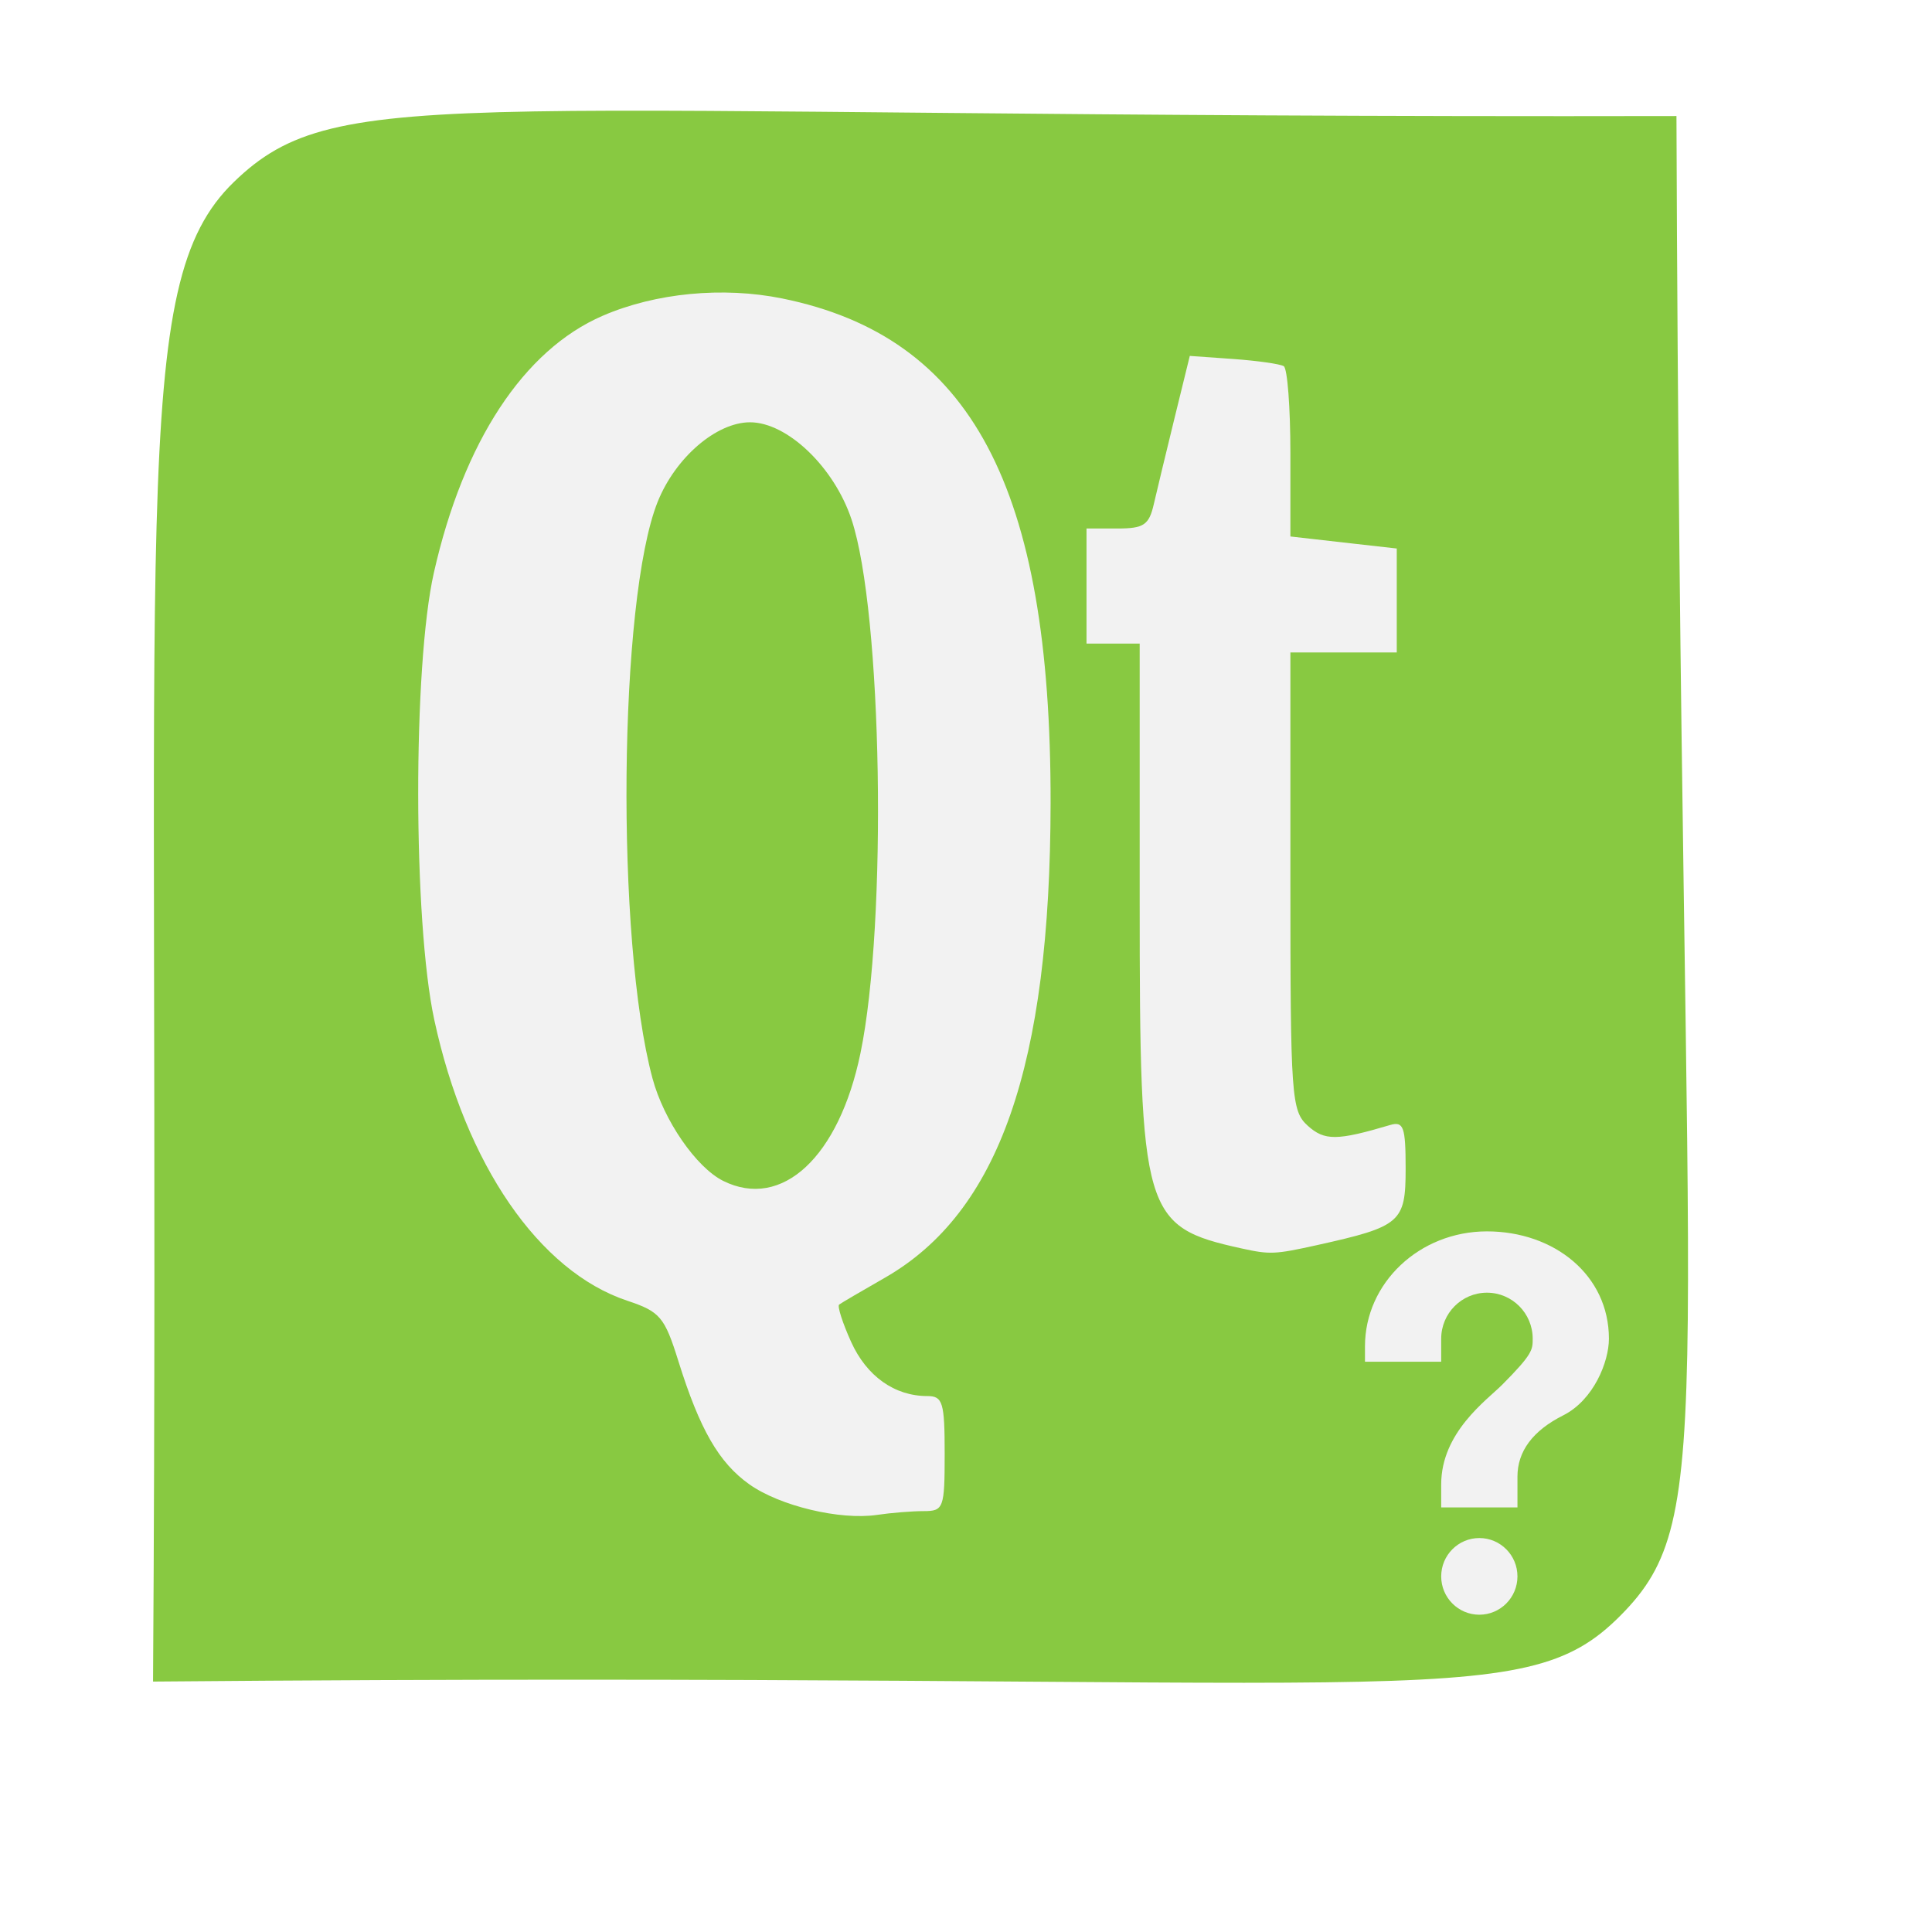
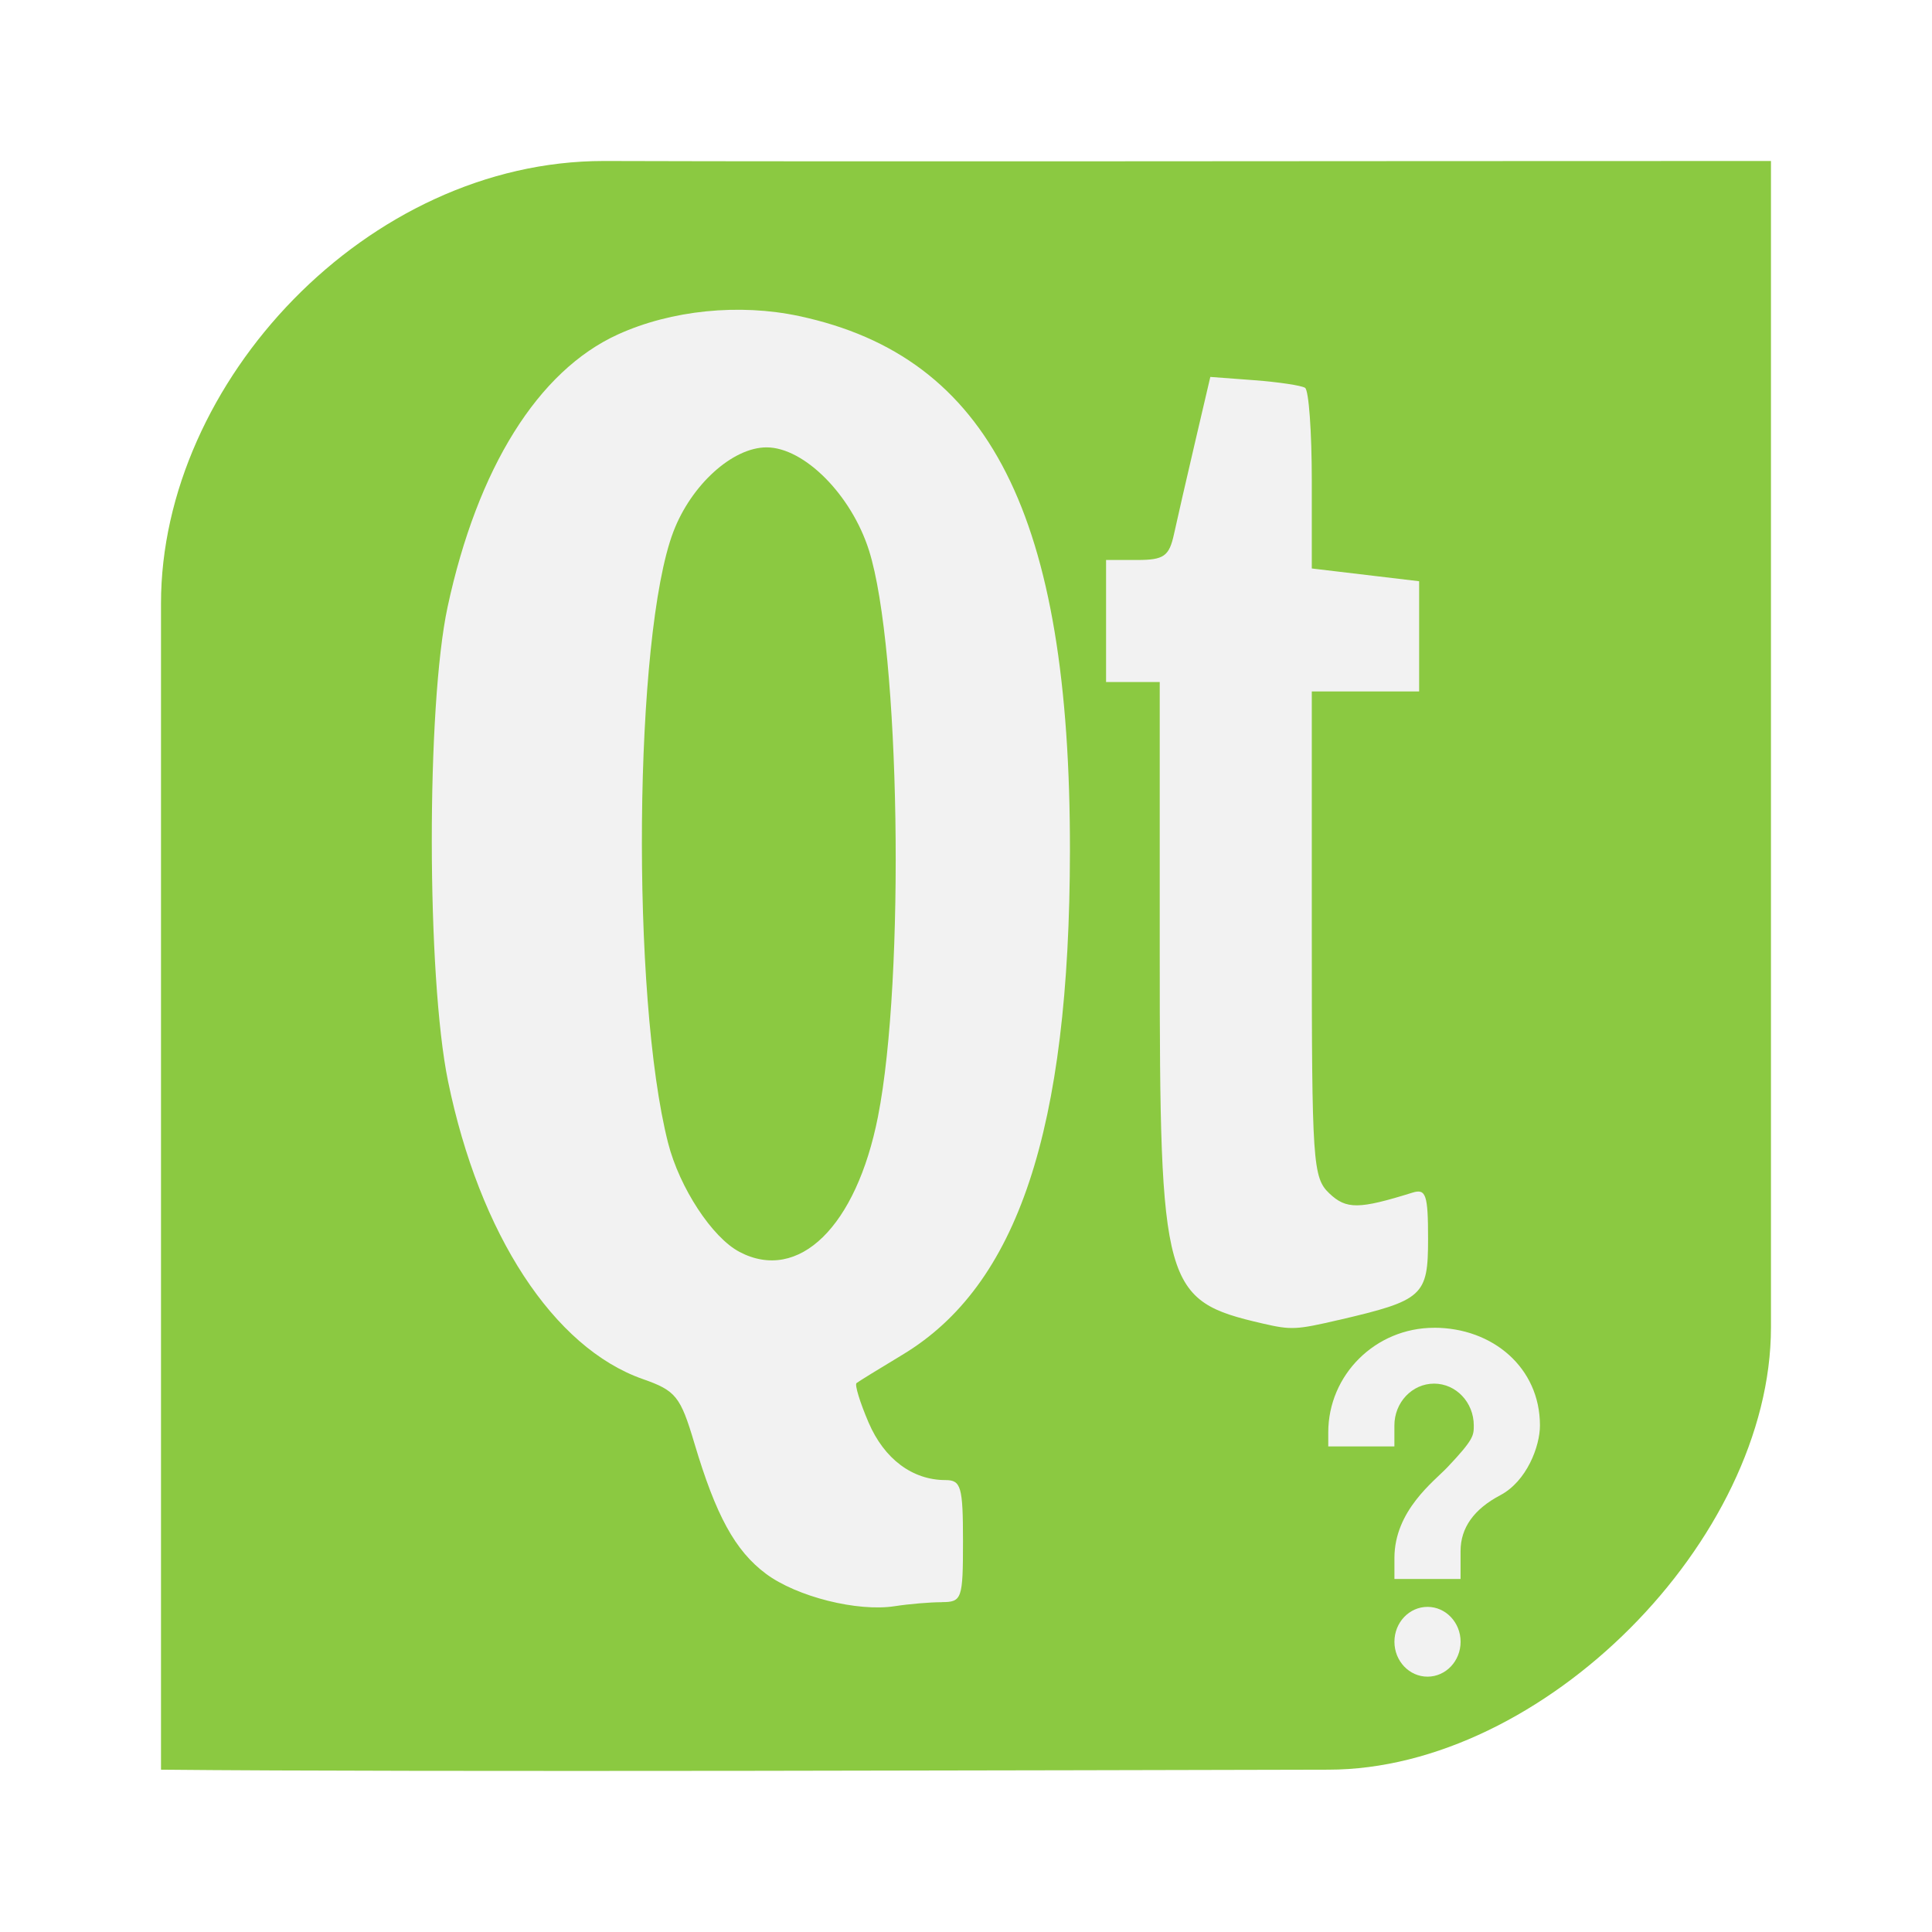
- <svg xmlns="http://www.w3.org/2000/svg" width="38.4pt" height="38.4pt">
-   <defs />
-   <g id="layer1">
-     <path id="shape0" transform="translate(4.05591, 2.9334)" fill="#88c941" fill-rule="evenodd" stroke="#003bc3" stroke-width="0" stroke-linecap="square" stroke-linejoin="miter" stroke-miterlimit="2.013" d="M0 41.63C0.207 10.185 -0.671 4.617 2.141 1.891C4.953 -0.836 7.818 0.209 40.372 0.142C40.489 34.868 41.551 37.2 38.888 39.881C36.224 42.562 33.609 41.335 0 41.63Z" />
-     <path id="path2400" transform="translate(11.0828, 7.7521)" fill="#f2f2f2" d="M13.394 32.294C13.924 32.294 13.952 32.218 13.952 30.77C13.952 29.413 13.902 29.245 13.493 29.245C12.623 29.245 11.884 28.719 11.472 27.808C11.245 27.305 11.103 26.861 11.155 26.821C11.208 26.78 11.75 26.462 12.361 26.113C15.392 24.38 16.751 20.491 16.759 13.527C16.77 5.149 14.658 1.178 9.649 0.158C8.075 -0.162 6.288 0.01 4.887 0.617C2.794 1.524 1.199 3.952 0.415 7.427C-0.143 9.899 -0.137 16.664 0.426 19.274C1.252 23.103 3.202 25.94 5.542 26.719C6.409 27.007 6.53 27.15 6.894 28.316C7.461 30.129 7.967 31.009 8.774 31.583C9.581 32.157 11.178 32.539 12.161 32.394C12.532 32.339 13.087 32.294 13.394 32.294ZM8.083 23.543C7.367 23.186 6.507 21.939 6.208 20.822C5.229 17.171 5.311 8.132 6.346 5.547C6.816 4.374 7.902 3.439 8.794 3.439C9.781 3.439 11.023 4.628 11.484 6.015C12.3 8.467 12.437 16.7 11.72 20.161C11.15 22.912 9.639 24.317 8.083 23.543ZM23.819 25.245C26.041 24.752 26.168 24.643 26.168 23.218C26.168 22.111 26.113 21.957 25.757 22.062C24.348 22.48 24.02 22.483 23.574 22.081C23.14 21.688 23.114 21.325 23.114 15.602L23.114 9.539L24.523 9.539L25.933 9.539L25.933 8.161L25.933 6.784L24.523 6.625L23.114 6.465L23.114 4.262C23.114 3.051 23.035 2.011 22.938 1.952C22.841 1.893 22.241 1.808 21.605 1.762L20.448 1.68L20.045 3.322C19.824 4.225 19.576 5.254 19.494 5.609C19.368 6.161 19.228 6.254 18.529 6.254L17.711 6.254L17.711 7.779L17.711 9.304L18.416 9.304L19.12 9.304L19.12 16.116C19.12 24.441 19.214 24.76 21.822 25.333C22.572 25.498 22.704 25.492 23.819 25.245Z" />
-     <g id="g846" transform="translate(20.1891, 30.0916)" fill="none">
-       <path id="path829" transform="translate(15.984, 2.54112)" fill="#f2f2f2" d="M3.03 8.127C3.588 8.127 4.041 8.582 4.041 9.143C4.041 9.704 3.588 10.159 3.03 10.159C2.473 10.159 2.02 9.704 2.02 9.143C2.02 8.582 2.473 8.127 3.03 8.127ZM3.232 0C5.018 0 6.465 1.161 6.465 2.845C6.465 3.454 6.061 4.47 5.253 4.876C4.445 5.283 4.041 5.829 4.041 6.502L4.041 7.315L2.02 7.315L2.02 6.705C2.02 5.323 3.232 4.47 3.637 4.064C4.445 3.251 4.445 3.138 4.445 2.845C4.445 2.171 3.902 1.625 3.232 1.625C2.563 1.625 2.02 2.171 2.02 2.845L2.02 3.454L0 3.454L0 3.048C3.36718e-07 1.364 1.447 0 3.232 0Z" />
+ <svg xmlns="http://www.w3.org/2000/svg" width="48" height="48" id="svg2" version="1.1" viewBox="0 0 13.547 13.547">
+   <defs id="defs4" />
+   <g id="layer1" transform="translate(38.11915,-397.8449)">
+     <g transform="matrix(0.2775131,0,0,0.2709646,-38.11583,398.179)" id="layer1-2">
+       <path style="fill:#8bc941;fill-opacity:1;stroke:none" d="m 15.243,2.933 c 6.389,0.021 18.305,1e-7 29.492,1.124e-4 0,11.448 0,24.638 0,30.181 0,5.5 -5.758,11.448 -11.187,11.448 -6.581,0.013 -22.912,0.067 -29.492,0 0,-11.448 0,-19.737 0,-30.181 0,-5.727 5.211,-11.448 11.187,-11.448 z" id="rect3032" />
+       <path style="fill:#f2f2f2" id="path2400" d="m 23.783,40.226 c 0.51,0 0.537,-0.079 0.537,-1.579 0,-1.405 -0.049,-1.579 -0.441,-1.579 -0.837,0 -1.548,-0.545 -1.944,-1.488 -0.218,-0.521 -0.356,-0.981 -0.305,-1.022 0.051,-0.042 0.572,-0.371 1.16,-0.733 2.916,-1.795 4.223,-5.821 4.232,-13.034 0.01,-8.676 -2.022,-12.789 -6.84,-13.844 -1.515,-0.332 -3.233,-0.154 -4.582,0.475 -2.014,0.939 -3.548,3.454 -4.303,7.053 -0.537,2.56 -0.53,9.566 0.011,12.269 0.795,3.965 2.67,6.903 4.922,7.71 0.834,0.299 0.95,0.447 1.301,1.654 0.545,1.878 1.032,2.789 1.808,3.383 0.776,0.594 2.313,0.991 3.259,0.84 0.357,-0.057 0.891,-0.103 1.186,-0.103 z m -5.11,-9.063 c -0.689,-0.369 -1.516,-1.661 -1.804,-2.817 -0.942,-3.781 -0.863,-13.142 0.133,-15.819 0.452,-1.215 1.497,-2.183 2.355,-2.183 0.95,0 2.144,1.231 2.588,2.667 0.785,2.54 0.917,11.066 0.227,14.65 -0.548,2.849 -2.002,4.305 -3.499,3.503 z m 15.138,1.763 c 2.139,-0.51 2.26,-0.623 2.26,-2.099 0,-1.146 -0.053,-1.306 -0.395,-1.197 -1.355,0.433 -1.671,0.436 -2.1,0.019 -0.418,-0.407 -0.443,-0.783 -0.443,-6.71 l 0,-6.279 1.356,0 1.356,0 0,-1.426 0,-1.426 -1.356,-0.165 -1.356,-0.165 0,-2.282 c 0,-1.255 -0.076,-2.332 -0.17,-2.393 -0.093,-0.061 -0.67,-0.149 -1.282,-0.197 L 30.569,8.521 30.181,10.221 c -0.213,0.935 -0.452,2.001 -0.53,2.369 -0.122,0.572 -0.256,0.668 -0.929,0.668 l -0.787,0 0,1.579 0,1.579 0.678,0 0.678,0 0,7.055 c 0,8.621 0.09,8.952 2.599,9.545 0.721,0.171 0.849,0.165 1.921,-0.091 z" />
+       <path style="fill:#f2f2f2;fill-rule:evenodd;stroke:#003bc3;stroke-width:0;stroke-linecap:square;stroke-linejoin:bevel" id="path9" d="m 13.763,68.865 c -0.374,-1.65 0.679,-2.878 2.267,-2.865 1.589,0.014 2.371,0.814 2.196,2.865 -0.175,2.05 -3.165,4.243 -4.298,4.946 2.386,-4.758 0.19,-3.382 -0.165,-4.946 z" />
+       <path style="fill:#f2f2f2;fill-rule:evenodd;stroke:#003bc3;stroke-width:0;stroke-linecap:square;stroke-linejoin:bevel" id="shape1" d="m 20.205,68.865 c -0.374,-1.65 0.679,-2.878 2.267,-2.865 1.589,0.014 2.371,0.814 2.196,2.865 -0.175,2.05 -3.165,4.243 -4.298,4.946 2.386,-4.758 0.19,-3.382 -0.165,-4.946 z" />
+       <path style="fill:#f2f2f2" id="path829" d="m 36.057,40.349 c 0.461,0 0.836,0.404 0.836,0.903 0,0.499 -0.374,0.903 -0.836,0.903 -0.461,0 -0.836,-0.404 -0.836,-0.903 0,-0.499 0.374,-0.903 0.836,-0.903 z m 0.167,-7.223 c 1.477,0 2.674,1.032 2.674,2.528 0,0.542 -0.334,1.445 -1.003,1.806 -0.668,0.361 -1.003,0.846 -1.003,1.445 l 0,0.722 -1.671,0 0,-0.542 c 0,-1.228 1.003,-1.986 1.337,-2.347 0.668,-0.722 0.668,-0.823 0.668,-1.083 0,-0.598 -0.449,-1.083 -1.003,-1.083 -0.554,0 -1.003,0.485 -1.003,1.083 l 0,0.542 -1.671,0 0,-0.361 c 0,-1.496 1.197,-2.709 2.674,-2.709 z" />
    </g>
  </g>
</svg>
